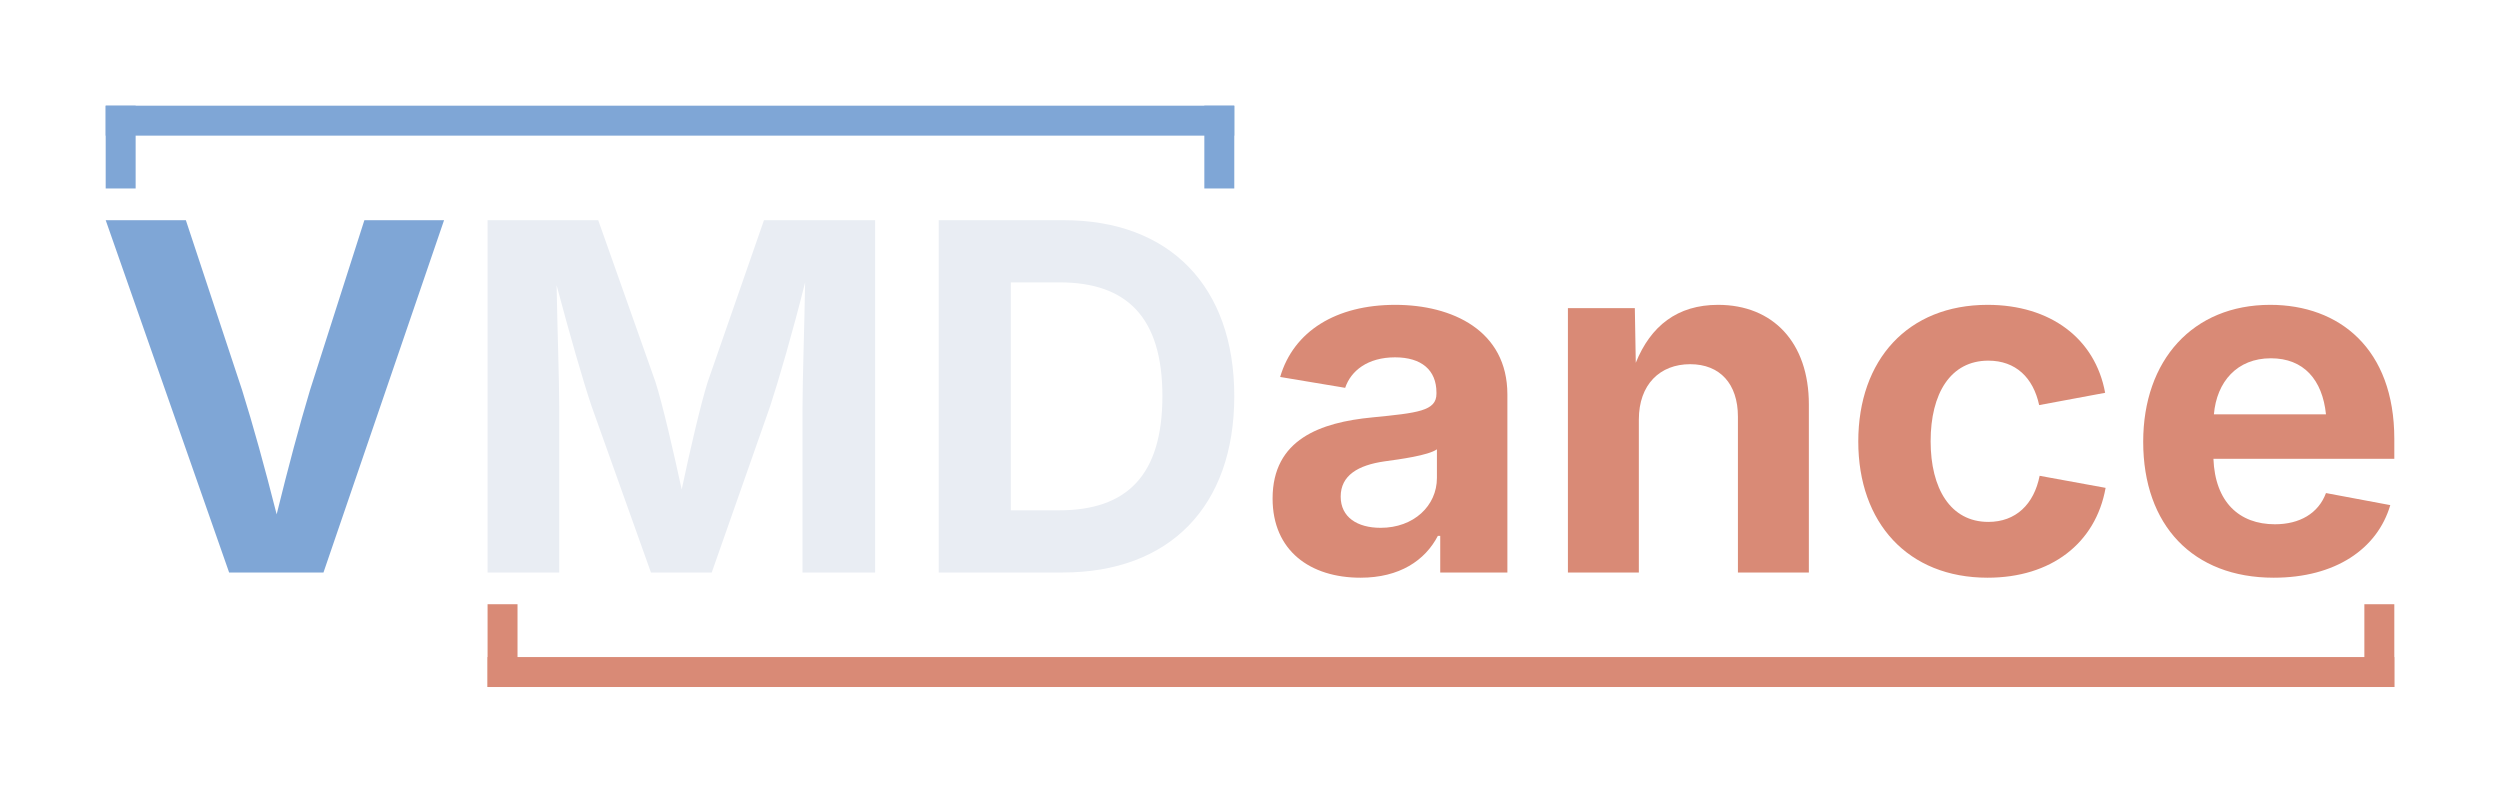
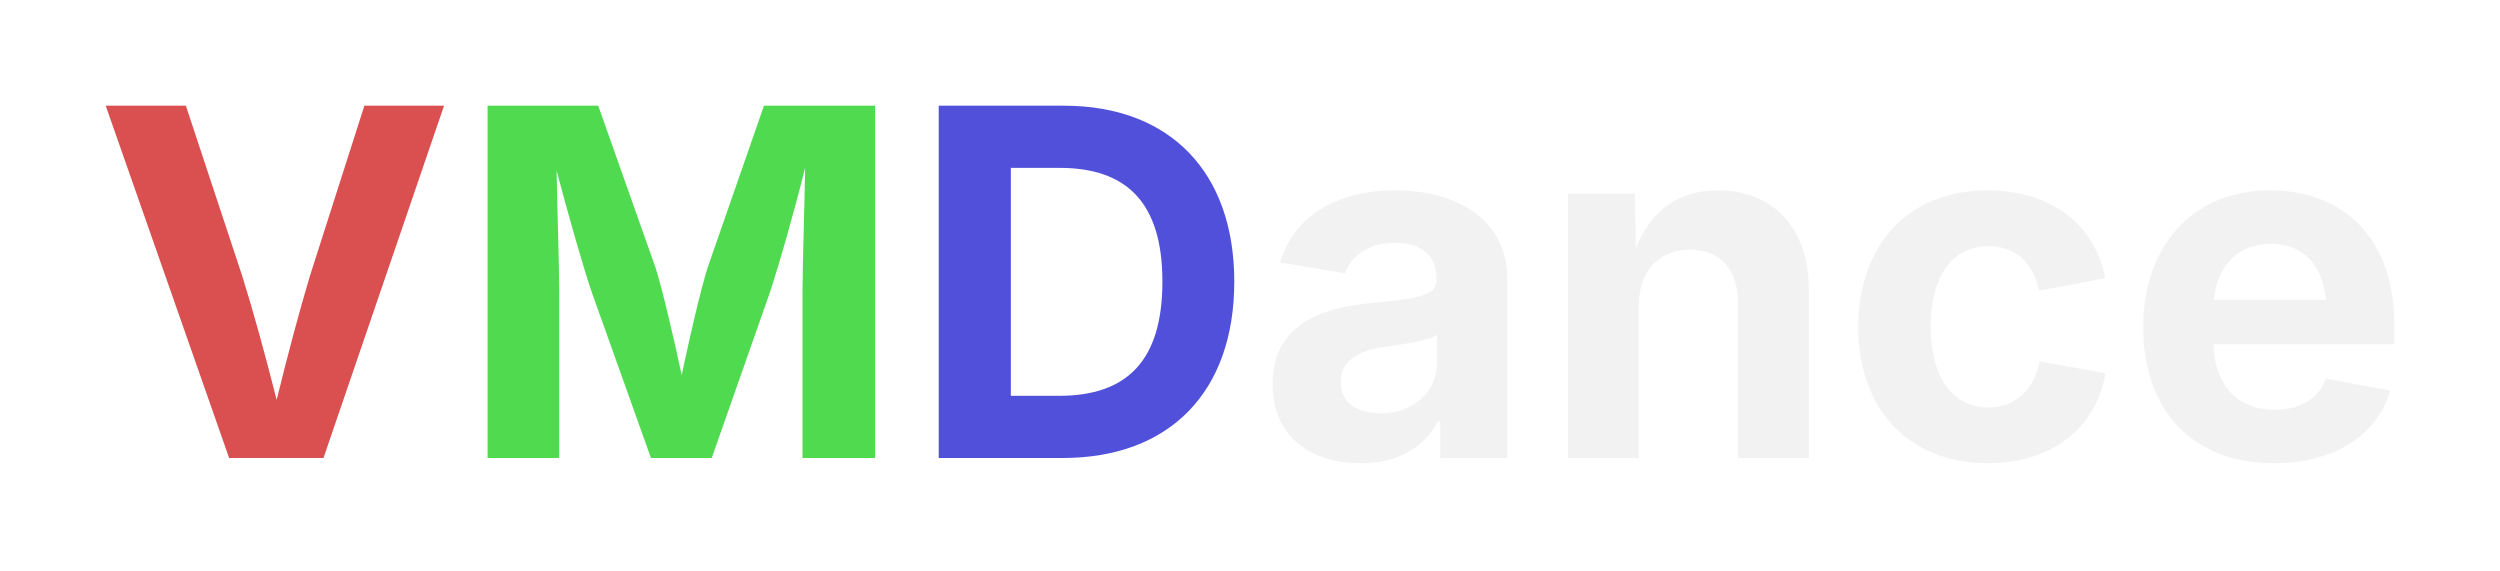
- <svg xmlns="http://www.w3.org/2000/svg" viewBox="0 0 1032.52 327.39" width="1032.52" height="327.39" role="img" aria-label="VMDance">
-   <path d="M55.762 0.0H94.727L144.531 -145.508H111.621L89.16 -75.293C84.766 -60.645 80.273 -43.848 75.391 -24.023C70.41 -43.652 65.723 -60.645 61.133 -75.293L37.891 -145.508H4.785Z" fill="#7fa6d6" transform="translate(38.87,236.45)" />
-   <path d="M162.5 0.0H192.09V-68.652C192.09 -79.59 191.309 -100.977 191.016 -118.652C196.191 -99.121 202.051 -78.711 205.469 -68.652L229.98 0.0H255.078L279.199 -68.652C282.617 -79.004 288.77 -100.195 293.652 -119.824C293.359 -101.465 292.578 -79.59 292.578 -68.652V0.0H322.559V-145.508H276.66L253.418 -78.711C250.488 -69.434 245.996 -50.0 242.676 -34.277C239.258 -50.098 234.766 -69.531 231.836 -78.711L208.203 -145.508H162.5Z" fill="#e9edf3" transform="translate(38.87,236.45)" />
-   <path d="M400.0 0.0C444.238 0.0 470.898 -27.344 470.898 -72.852C470.898 -118.164 444.238 -145.508 400.488 -145.508H348.828V0.0ZM378.613 -25.684V-119.824H398.73C426.562 -119.824 441.211 -105.371 441.211 -72.852C441.211 -40.137 426.562 -25.684 398.535 -25.684Z" fill="#e9edf3" transform="translate(38.87,236.45)" />
-   <path d="M523.047 2.148C539.16 2.148 549.707 -4.98 554.98 -15.137H555.957V0.0H583.691V-73.535C583.691 -100.0 560.84 -110.547 537.402 -110.547C512.988 -110.547 495.41 -99.707 489.844 -80.762L516.699 -76.27C519.043 -83.301 525.977 -88.867 537.305 -88.867C548.242 -88.867 554.395 -83.594 554.395 -74.316V-73.828C554.395 -66.699 546.68 -65.918 527.93 -64.062C506.445 -62.012 486.719 -54.98 486.719 -30.566C486.719 -8.984 502.246 2.148 523.047 2.148ZM531.348 -18.457C521.68 -18.457 514.844 -22.852 514.844 -31.348C514.844 -40.137 522.07 -44.336 532.91 -45.898C539.355 -46.777 550.977 -48.34 554.59 -50.879V-39.062C554.59 -27.539 545.02 -18.457 531.348 -18.457Z" fill="#d98a76" transform="translate(38.87,236.45)" />
-   <path d="M637.988 -63.184C637.988 -77.637 646.68 -86.035 659.18 -86.035C671.484 -86.035 678.906 -77.93 678.906 -64.355V0.0H708.203V-69.434C708.203 -95.02 693.359 -110.547 670.703 -110.547C653.906 -110.547 642.871 -101.855 636.719 -86.621L636.328 -109.18H608.691V0.0H637.988Z" fill="#d98a76" transform="translate(38.87,236.45)" />
-   <path d="M782.031 2.148C808.203 2.148 826.66 -12.012 830.762 -34.961L803.516 -39.941C801.172 -28.125 793.652 -20.898 782.324 -20.898C766.699 -20.898 758.496 -34.668 758.496 -54.199C758.496 -73.926 766.699 -87.5 782.324 -87.5C793.652 -87.5 800.879 -80.469 803.32 -69.141L830.566 -74.219C826.465 -96.68 807.91 -110.547 782.031 -110.547C749.121 -110.547 728.613 -87.891 728.613 -54.102C728.613 -20.508 749.121 2.148 782.031 2.148Z" fill="#d98a76" transform="translate(38.87,236.45)" />
-   <path d="M900.195 2.148C925.586 2.148 942.969 -9.668 948.34 -27.832L921.777 -32.812C918.652 -24.414 910.938 -19.922 900.684 -19.922C885.938 -19.922 875.977 -29.102 875.293 -46.973H950.0V-55.176C950.0 -92.48 927.246 -110.547 898.73 -110.547C866.797 -110.547 846.289 -87.695 846.289 -54.004C846.289 -19.531 866.797 2.148 900.195 2.148ZM875.488 -65.332C876.66 -78.809 885.059 -88.477 899.023 -88.477C912.598 -88.477 920.312 -79.59 921.777 -65.332Z" fill="#d98a76" transform="translate(38.87,236.45)" />
-   <rect x="43.65" y="43.65" width="466.11" height="12.37" fill="#7fa6d6" />
-   <rect x="43.65" y="43.65" width="12.37" height="34.19" fill="#7fa6d6" />
-   <rect x="497.40" y="43.65" width="12.37" height="34.19" fill="#7fa6d6" />
-   <rect x="201.37" y="271.37" width="787.50" height="12.37" fill="#d98a76" />
-   <rect x="201.37" y="249.55" width="12.37" height="34.19" fill="#d98a76" />
-   <rect x="976.50" y="249.55" width="12.37" height="34.19" fill="#d98a76" />
+ <svg xmlns="http://www.w3.org/2000/svg" viewBox="0 0 1032.52 235.72" width="1032.52" height="235.72" role="img" aria-label="VMDance">
+   <path d="M55.762 0.0H94.727L144.531 -145.508H111.621L89.16 -75.293C84.766 -60.645 80.273 -43.848 75.391 -24.023C70.41 -43.652 65.723 -60.645 61.133 -75.293L37.891 -145.508H4.785Z" fill="#da5050" transform="translate(38.87,189.16)" />
+   <path d="M162.5 0.0H192.09V-68.652C192.09 -79.59 191.309 -100.977 191.016 -118.652C196.191 -99.121 202.051 -78.711 205.469 -68.652L229.98 0.0H255.078L279.199 -68.652C282.617 -79.004 288.77 -100.195 293.652 -119.824C293.359 -101.465 292.578 -79.59 292.578 -68.652V0.0H322.559V-145.508H276.66L253.418 -78.711C250.488 -69.434 245.996 -50.0 242.676 -34.277C239.258 -50.098 234.766 -69.531 231.836 -78.711L208.203 -145.508H162.5Z" fill="#50da50" transform="translate(38.87,189.16)" />
+   <path d="M400.0 0.0C444.238 0.0 470.898 -27.344 470.898 -72.852C470.898 -118.164 444.238 -145.508 400.488 -145.508H348.828V0.0ZM378.613 -25.684V-119.824H398.73C426.562 -119.824 441.211 -105.371 441.211 -72.852C441.211 -40.137 426.562 -25.684 398.535 -25.684Z" fill="#5050da" transform="translate(38.87,189.16)" />
+   <path d="M523.047 2.148C539.16 2.148 549.707 -4.98 554.98 -15.137H555.957V0.0H583.691V-73.535C583.691 -100.0 560.84 -110.547 537.402 -110.547C512.988 -110.547 495.41 -99.707 489.844 -80.762L516.699 -76.27C519.043 -83.301 525.977 -88.867 537.305 -88.867C548.242 -88.867 554.395 -83.594 554.395 -74.316V-73.828C554.395 -66.699 546.68 -65.918 527.93 -64.062C506.445 -62.012 486.719 -54.98 486.719 -30.566C486.719 -8.984 502.246 2.148 523.047 2.148ZM531.348 -18.457C521.68 -18.457 514.844 -22.852 514.844 -31.348C514.844 -40.137 522.07 -44.336 532.91 -45.898C539.355 -46.777 550.977 -48.34 554.59 -50.879V-39.062C554.59 -27.539 545.02 -18.457 531.348 -18.457Z" fill="#f2f2f2" transform="translate(38.87,189.16)" />
+   <path d="M637.988 -63.184C637.988 -77.637 646.68 -86.035 659.18 -86.035C671.484 -86.035 678.906 -77.93 678.906 -64.355V0.0H708.203V-69.434C708.203 -95.02 693.359 -110.547 670.703 -110.547C653.906 -110.547 642.871 -101.855 636.719 -86.621L636.328 -109.18H608.691V0.0H637.988Z" fill="#f2f2f2" transform="translate(38.87,189.16)" />
+   <path d="M782.031 2.148C808.203 2.148 826.66 -12.012 830.762 -34.961L803.516 -39.941C801.172 -28.125 793.652 -20.898 782.324 -20.898C766.699 -20.898 758.496 -34.668 758.496 -54.199C758.496 -73.926 766.699 -87.5 782.324 -87.5C793.652 -87.5 800.879 -80.469 803.32 -69.141L830.566 -74.219C826.465 -96.68 807.91 -110.547 782.031 -110.547C749.121 -110.547 728.613 -87.891 728.613 -54.102C728.613 -20.508 749.121 2.148 782.031 2.148Z" fill="#f2f2f2" transform="translate(38.87,189.16)" />
+   <path d="M900.195 2.148C925.586 2.148 942.969 -9.668 948.34 -27.832L921.777 -32.812C918.652 -24.414 910.938 -19.922 900.684 -19.922C885.938 -19.922 875.977 -29.102 875.293 -46.973H950.0V-55.176C950.0 -92.48 927.246 -110.547 898.73 -110.547C866.797 -110.547 846.289 -87.695 846.289 -54.004C846.289 -19.531 866.797 2.148 900.195 2.148ZM875.488 -65.332C876.66 -78.809 885.059 -88.477 899.023 -88.477C912.598 -88.477 920.312 -79.59 921.777 -65.332Z" fill="#f2f2f2" transform="translate(38.87,189.16)" />
</svg>
